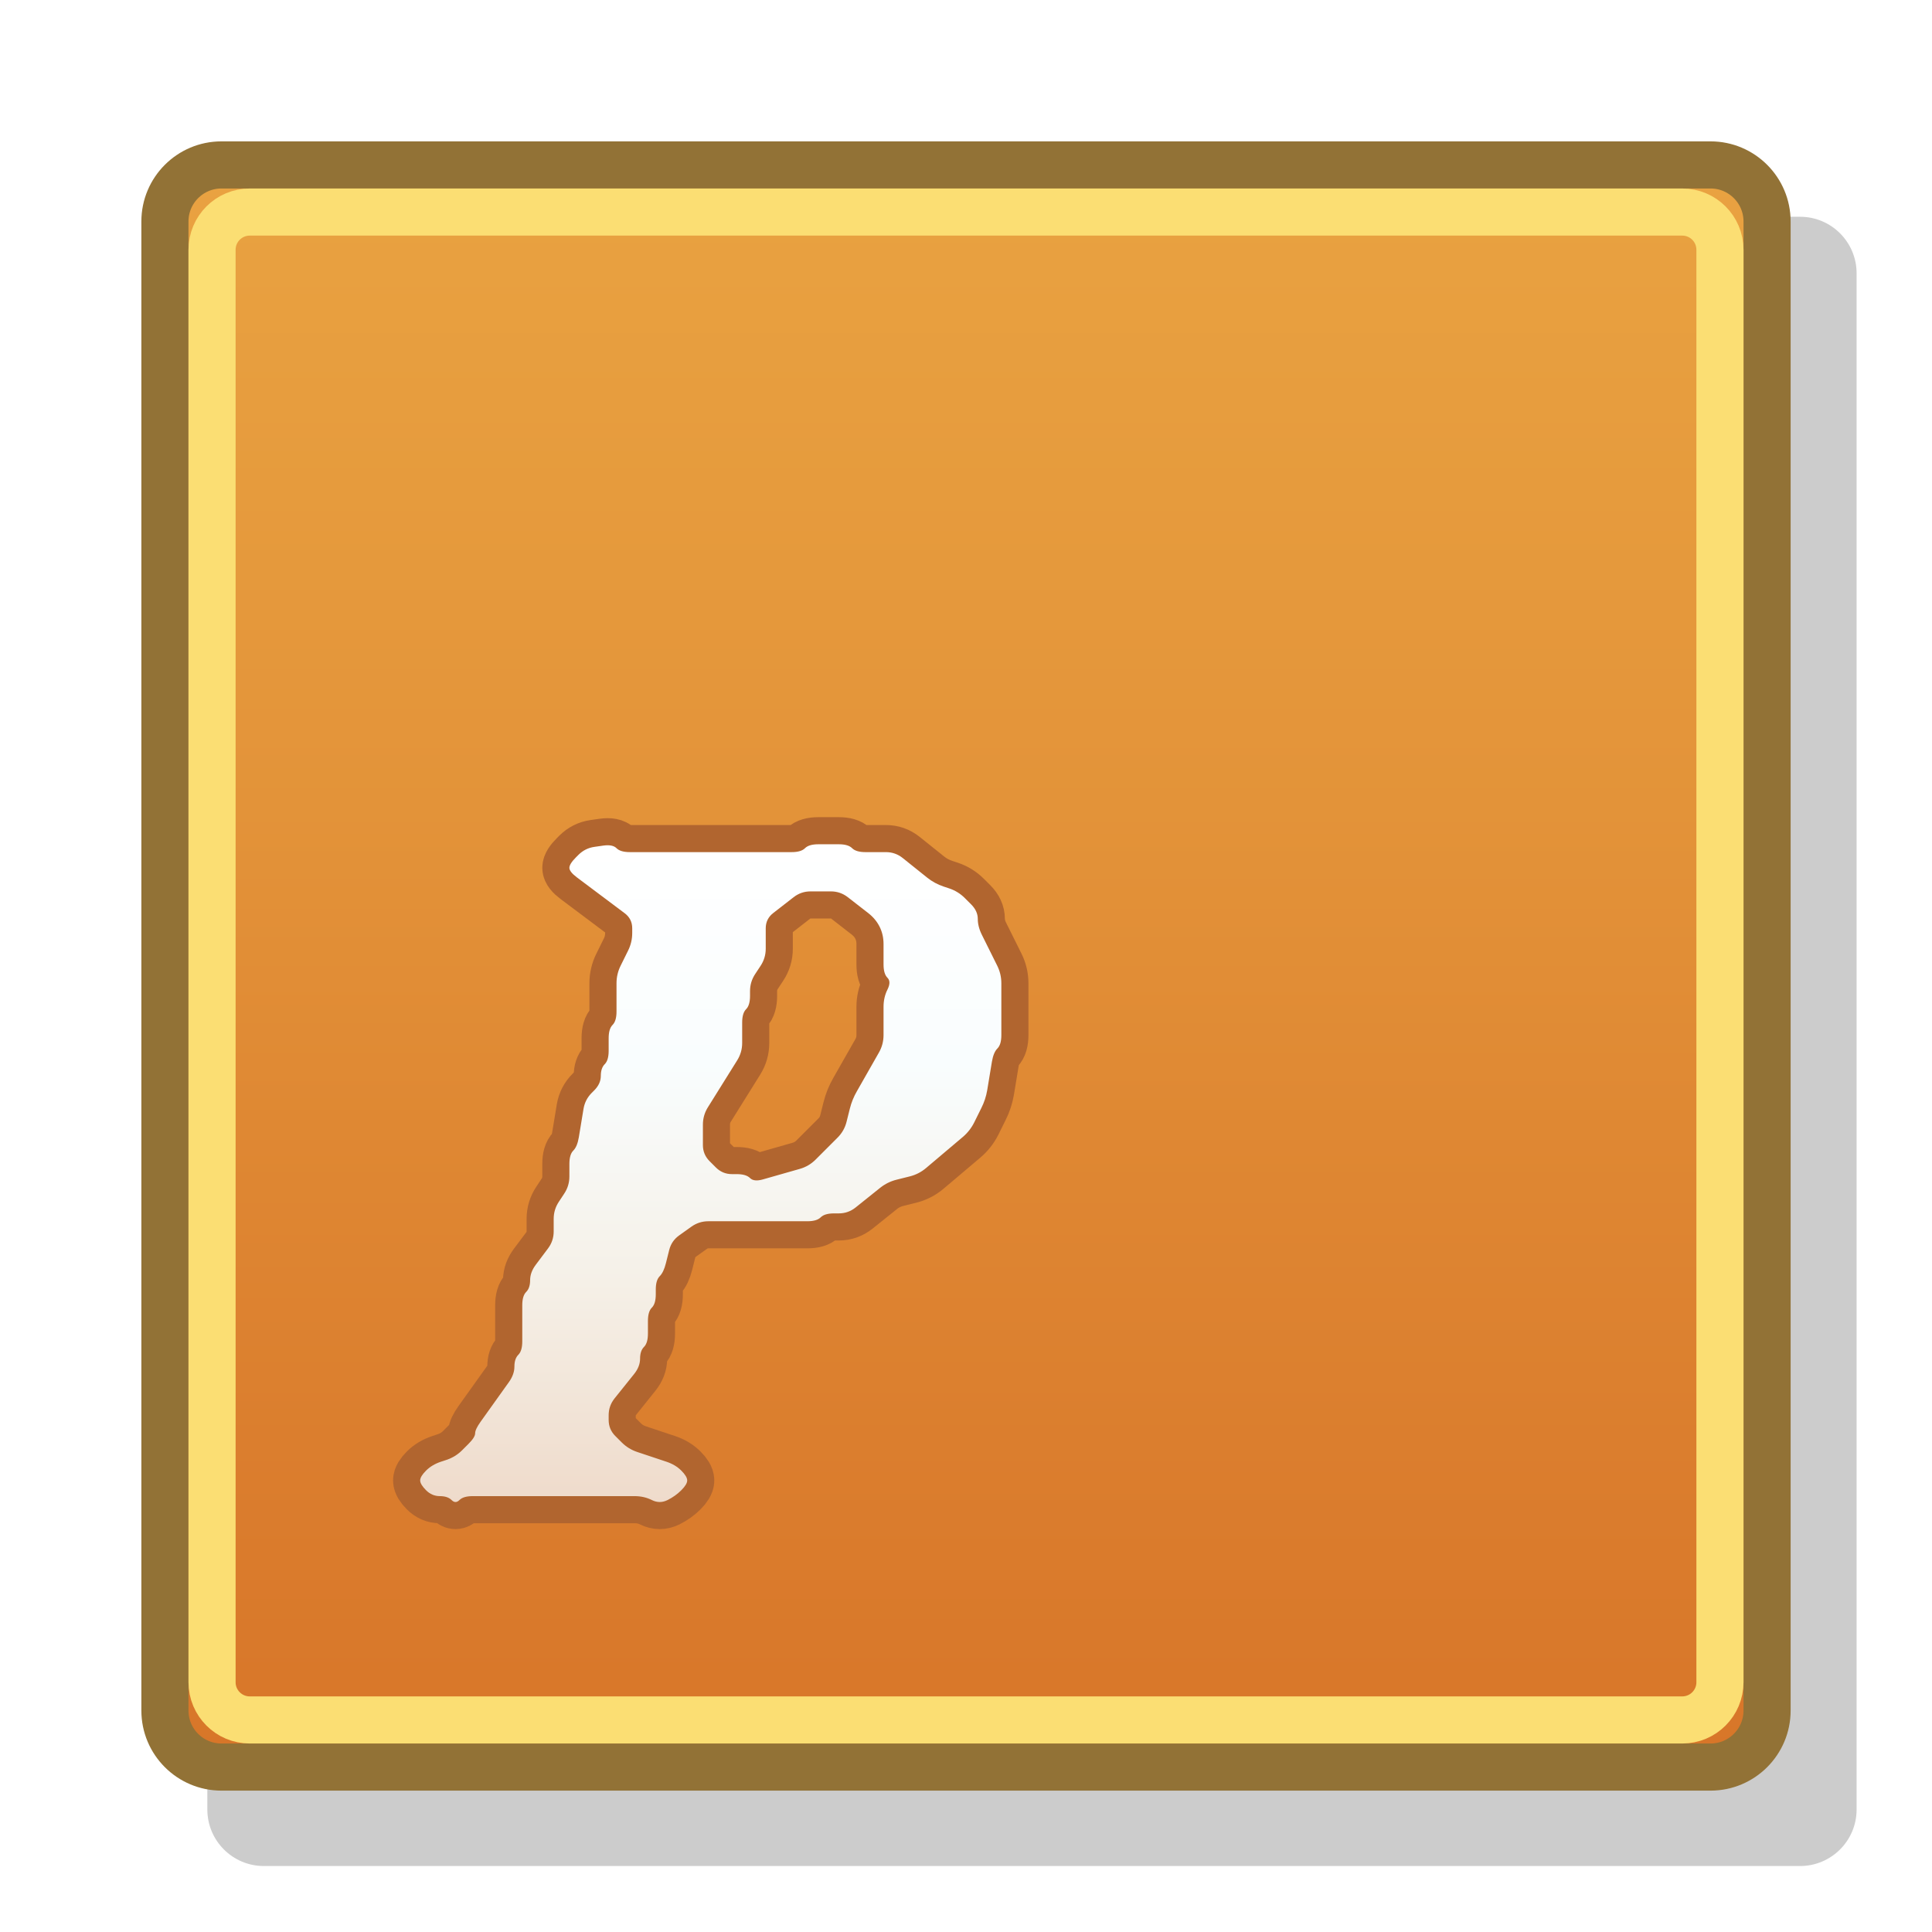
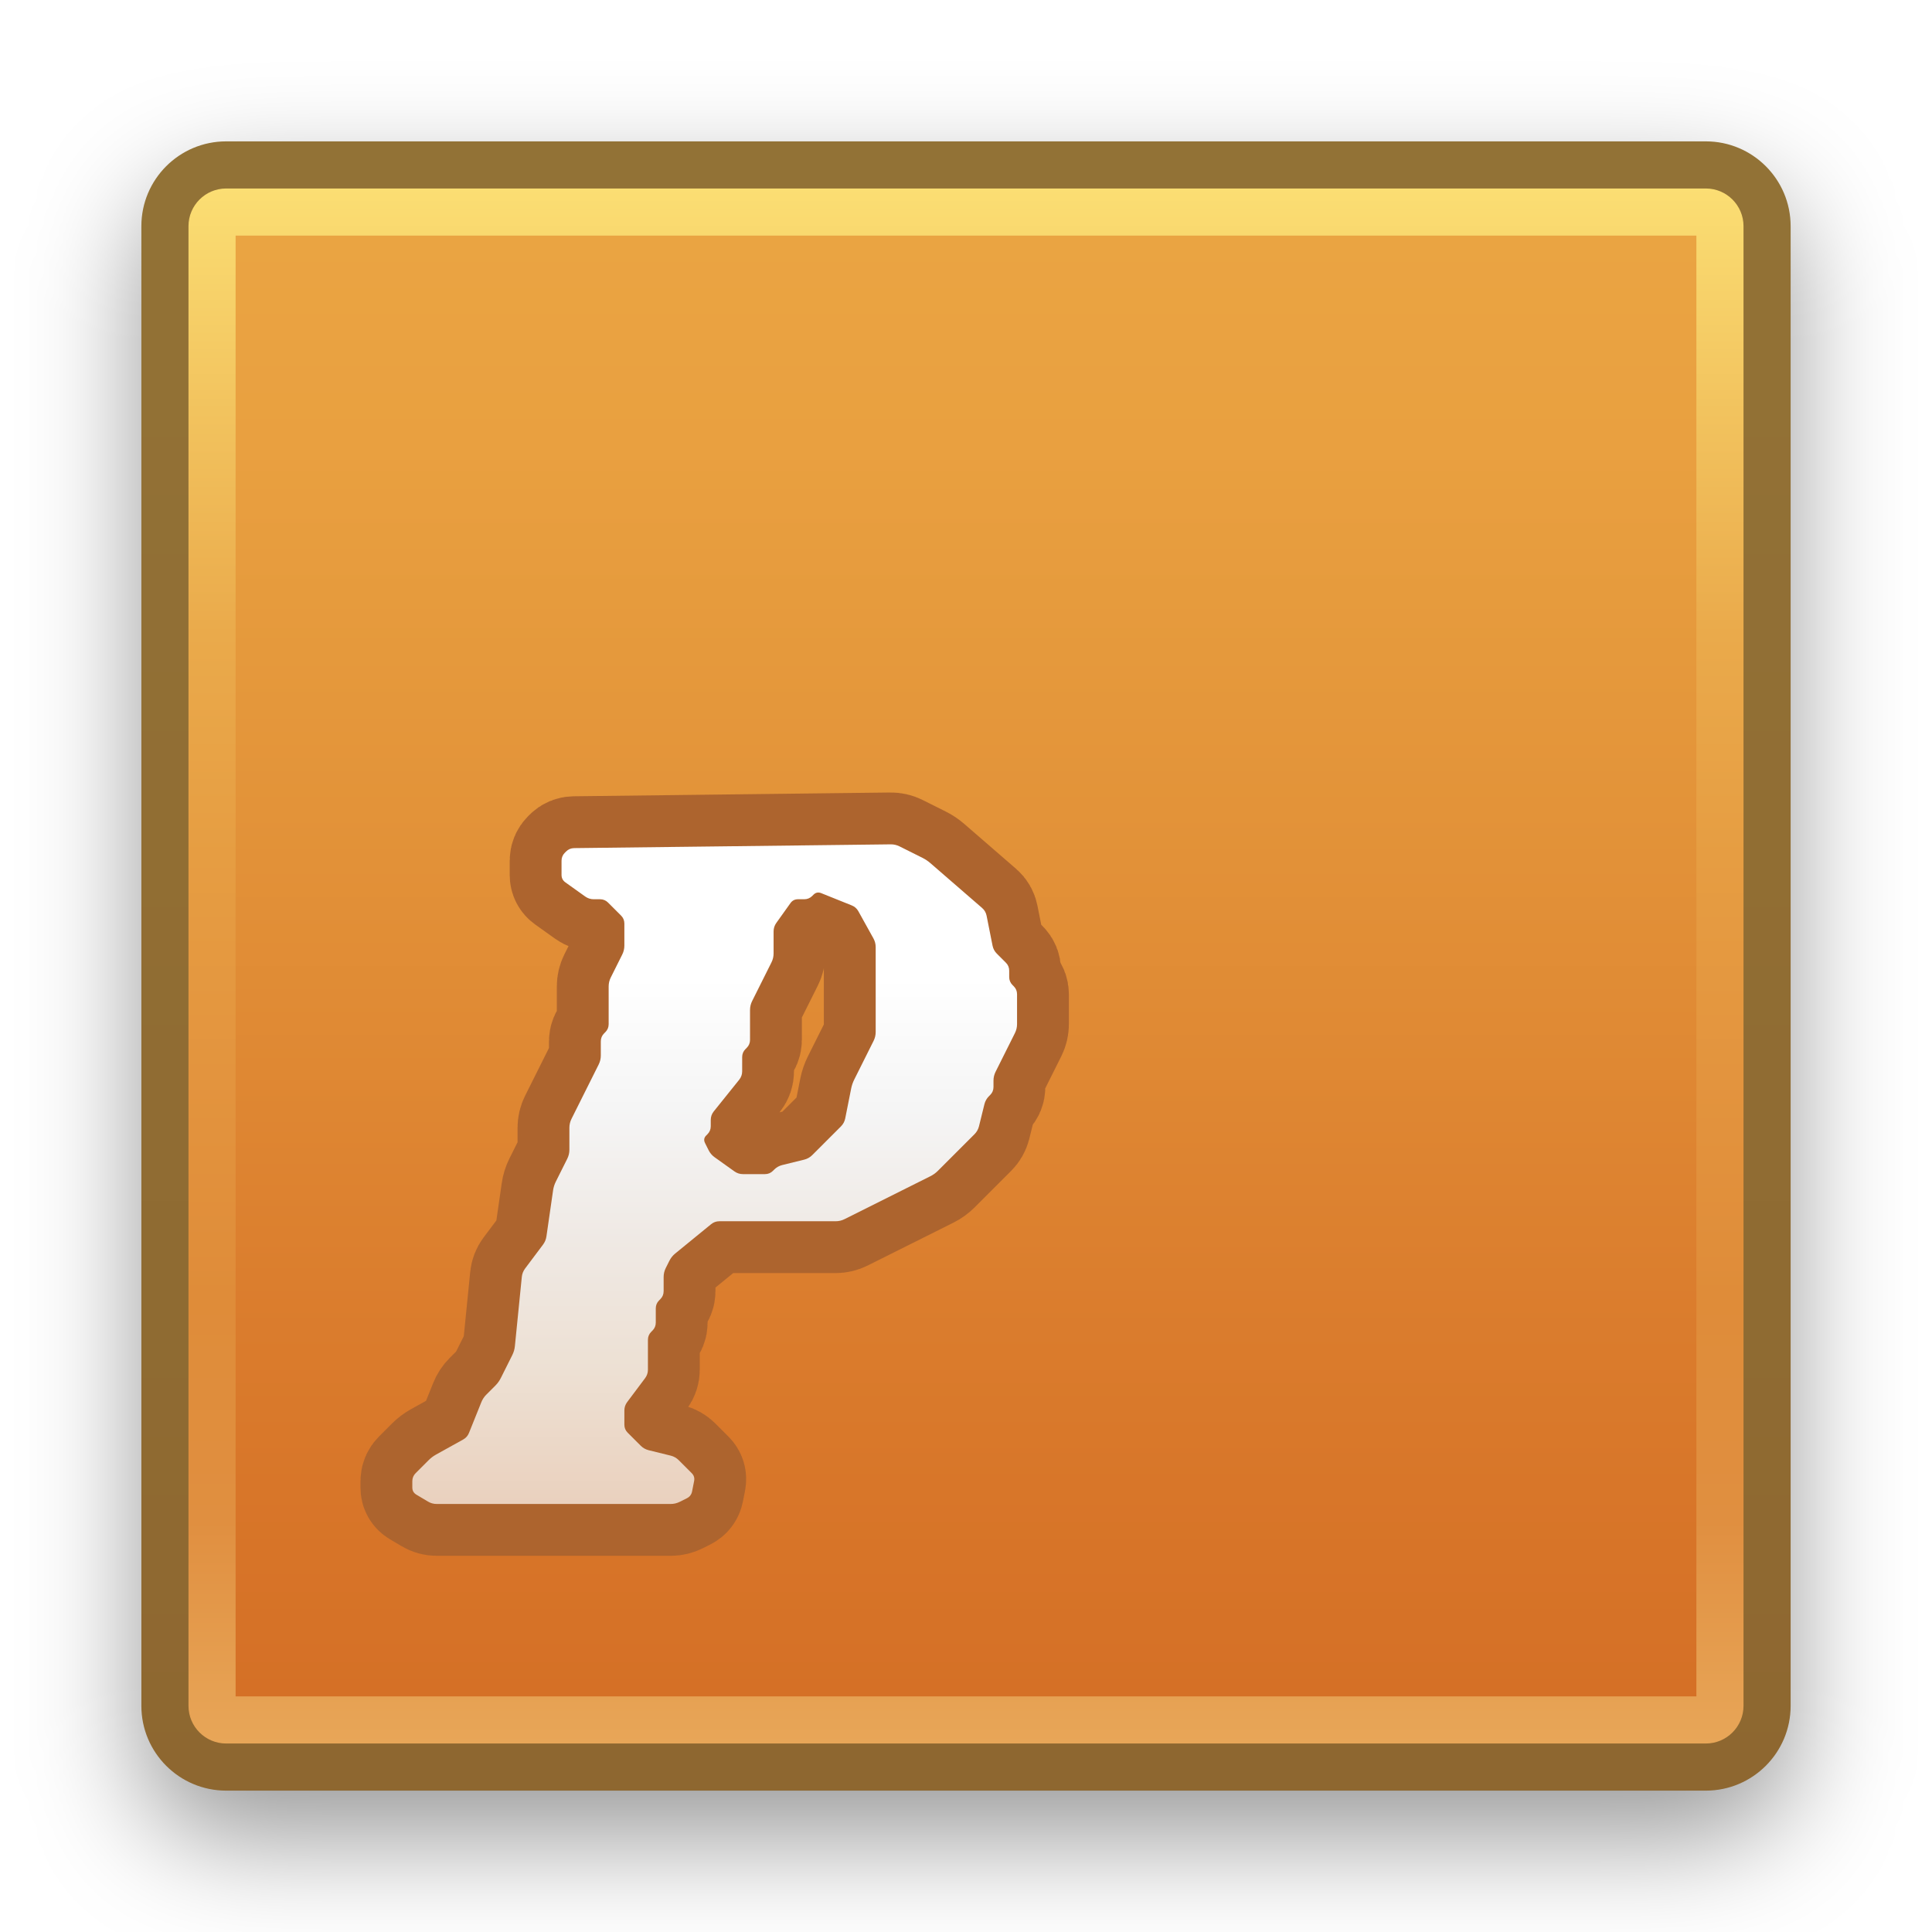
<svg xmlns="http://www.w3.org/2000/svg" width="41" height="41" viewBox="0 0 41 41">
  <defs>
-     <filter id="soft" x="-20%" y="-20%" width="140%" height="140%">
-       <feGaussianBlur stdDeviation="0.7" />
+     <filter id="cast" x="-25%" y="-25%" width="150%" height="150%">
+       <feGaussianBlur stdDeviation="1.20" />
    </filter>
-     <linearGradient id="tile" x1="0" y1="0" x2="0" y2="1">
-       <stop offset="0.000" stop-color="#e9a241" />
-       <stop offset="0.200" stop-color="#e69b3d" />
-       <stop offset="0.400" stop-color="#e39339" />
-       <stop offset="0.600" stop-color="#df8833" />
-       <stop offset="0.800" stop-color="#db7e2e" />
-       <stop offset="1.000" stop-color="#d87629" />
+     <linearGradient id="tile" gradientUnits="userSpaceOnUse" x1="0" y1="5.0" x2="0" y2="36.0">
+       <stop offset="0.000" stop-color="#eaa442" />
+       <stop offset="0.143" stop-color="#e9a040" />
+       <stop offset="0.286" stop-color="#e5993c" />
+       <stop offset="0.429" stop-color="#e29138" />
+       <stop offset="0.571" stop-color="#df8833" />
+       <stop offset="0.714" stop-color="#db7e2e" />
+       <stop offset="0.857" stop-color="#d87629" />
+       <stop offset="1.000" stop-color="#d57026" />
+     </linearGradient>
+     <linearGradient id="outer" gradientUnits="userSpaceOnUse" x1="0" y1="3.0" x2="0" y2="38.0">
+       <stop offset="0.000" stop-color="#927236" />
+       <stop offset="0.143" stop-color="#927135" />
+       <stop offset="0.286" stop-color="#916f35" />
+       <stop offset="0.429" stop-color="#916e33" />
+       <stop offset="0.571" stop-color="#906c33" />
+       <stop offset="0.714" stop-color="#8f6b32" />
+       <stop offset="0.857" stop-color="#8f6931" />
+       <stop offset="1.000" stop-color="#8e6730" />
+     </linearGradient>
+     <linearGradient id="inner" gradientUnits="userSpaceOnUse" x1="0" y1="4.0" x2="0" y2="37.0">
+       <stop offset="0.000" stop-color="#fbde73" />
+       <stop offset="0.143" stop-color="#f2c35e" />
+       <stop offset="0.286" stop-color="#eaaa4b" />
+       <stop offset="0.429" stop-color="#e69d42" />
+       <stop offset="0.571" stop-color="#e3943e" />
+       <stop offset="0.714" stop-color="#df8c39" />
+       <stop offset="0.857" stop-color="#e08f40" />
+       <stop offset="1.000" stop-color="#e8a658" />
    </linearGradient>
    <linearGradient id="ink" x1="0" y1="0" x2="0" y2="1" gradientUnits="objectBoundingBox">
      <stop offset="0.000" stop-color="#ffffff" />
-       <stop offset="0.333" stop-color="#f9fdfe" />
-       <stop offset="0.667" stop-color="#f5f0e7" />
-       <stop offset="1.000" stop-color="#efdbcb" />
+       <stop offset="0.200" stop-color="#ffffff" />
+       <stop offset="0.400" stop-color="#f5f5f5" />
+       <stop offset="0.600" stop-color="#efe9e4" />
+       <stop offset="0.800" stop-color="#ede0d3" />
+       <stop offset="1.000" stop-color="#ead1be" />
    </linearGradient>
  </defs>
-   <rect x="4.4" y="4.6" width="35.0" height="35.0" rx="1.2" fill="#000000" fill-opacity="0.20" />
-   <rect x="3.5" y="3.5" width="34.0" height="34.0" rx="1.2" fill="url(#tile)" stroke="#927236" stroke-width="1" />
-   <rect x="4.5" y="4.5" width="32.0" height="32.0" rx="0.8" fill="none" stroke="#fbde73" stroke-width="1" />
+   <rect x="3.0" y="4.0" width="35.0" height="35.0" rx="1.80" fill="#000000" fill-opacity="0.40" filter="url(#cast)" />
+   <rect x="3.0" y="3.0" width="35.0" height="35.0" rx="1.80" fill="url(#outer)" />
+   <rect x="4.0" y="4.0" width="33.0" height="33.0" rx="0.80" fill="url(#inner)" />
+   <rect x="5.0" y="5.0" width="31.0" height="31.0" rx="0.00" fill="url(#tile)" />
  <g transform="scale(0.166667)" fill="url(#ink)" fill-rule="evenodd">
-     <path d="M73.65,108.85 L73.65,108.85 Q74.50,108.00 75.69,107.83 L76.81,107.67 Q78.00,107.50 78.50,108.00 L78.50,108.00 Q79.00,108.50 80.20,108.50 L100.80,108.50 Q102.00,108.50 102.50,108.00 L102.50,108.00 Q103.00,107.50 104.20,107.50 L106.80,107.50 Q108.00,107.50 108.50,108.00 L108.50,108.00 Q109.00,108.50 110.20,108.50 L112.80,108.50 Q114.00,108.50 114.94,109.25 L118.06,111.75 Q119.00,112.50 120.14,112.88 L120.86,113.12 Q122.00,113.50 122.85,114.35 L123.65,115.15 Q124.50,116.00 124.50,117.00 L124.50,117.00 Q124.50,118.00 125.04,119.07 L126.96,122.93 Q127.50,124.00 127.50,125.20 L127.50,131.80 Q127.50,133.00 127.00,133.50 L127.00,133.50 Q126.50,134.00 126.30,135.18 L125.70,138.82 Q125.50,140.00 124.96,141.07 L124.04,142.93 Q123.50,144.00 122.58,144.78 L117.92,148.72 Q117.00,149.50 115.84,149.79 L114.16,150.21 Q113.00,150.50 112.06,151.25 L108.94,153.75 Q108.00,154.50 106.80,154.50 L106.20,154.50 Q105.00,154.50 104.50,155.00 L104.50,155.00 Q104.00,155.50 102.80,155.50 L90.20,155.50 Q89.00,155.50 88.02,156.20 L86.48,157.30 Q85.50,158.00 85.21,159.16 L84.79,160.84 Q84.50,162.00 84.00,162.50 L84.00,162.50 Q83.50,163.00 83.50,164.20 L83.50,164.80 Q83.50,166.00 83.00,166.50 L83.00,166.50 Q82.50,167.00 82.50,168.20 L82.50,169.80 Q82.50,171.00 82.00,171.50 L82.00,171.50 Q81.50,172.00 81.50,173.00 L81.50,173.00 Q81.50,174.00 80.75,174.94 L78.25,178.06 Q77.50,179.00 77.50,180.20 L77.50,180.80 Q77.50,182.00 78.35,182.85 L79.15,183.65 Q80.00,184.50 81.14,184.88 L84.86,186.12 Q86.00,186.50 86.75,187.25 L86.75,187.25 Q87.50,188.00 87.50,188.50 L87.50,188.50 Q87.50,189.00 86.75,189.75 L86.75,189.75 Q86.00,190.50 85.00,191.00 L85.00,191.00 Q84.00,191.50 83.00,191.00 L83.00,191.00 Q82.00,190.50 80.80,190.50 L60.20,190.50 Q59.00,190.50 58.50,191.00 L58.50,191.00 Q58.00,191.50 57.50,191.00 L57.50,191.00 Q57.00,190.50 56.00,190.50 L56.00,190.50 Q55.00,190.50 54.25,189.75 L54.25,189.75 Q53.50,189.00 53.50,188.50 L53.50,188.50 Q53.50,188.00 54.25,187.25 L54.25,187.25 Q55.00,186.50 56.14,186.12 L56.86,185.88 Q58.00,185.50 58.85,184.65 L59.65,183.85 Q60.50,183.00 60.50,182.50 L60.50,182.50 Q60.50,182.00 61.20,181.02 L64.80,175.98 Q65.50,175.00 65.50,174.00 L65.50,174.00 Q65.50,173.00 66.00,172.50 L66.00,172.50 Q66.50,172.00 66.50,170.80 L66.50,166.20 Q66.50,165.00 67.00,164.50 L67.00,164.50 Q67.50,164.00 67.50,163.00 L67.50,163.00 Q67.50,162.00 68.22,161.04 L69.78,158.96 Q70.50,158.00 70.50,156.80 L70.50,155.20 Q70.50,154.00 71.17,153.00 L71.83,152.00 Q72.50,151.00 72.50,149.80 L72.50,148.20 Q72.50,147.00 73.00,146.50 L73.00,146.50 Q73.50,146.00 73.70,144.82 L74.30,141.18 Q74.50,140.00 75.35,139.15 L75.65,138.85 Q76.50,138.00 76.50,137.00 L76.50,137.00 Q76.50,136.00 77.00,135.50 L77.00,135.50 Q77.50,135.00 77.50,133.80 L77.50,132.20 Q77.50,131.00 78.00,130.50 L78.00,130.50 Q78.50,130.00 78.50,128.80 L78.50,125.20 Q78.50,124.00 79.04,122.93 L79.96,121.07 Q80.50,120.00 80.50,118.80 L80.50,118.20 Q80.50,117.00 79.54,116.28 L73.46,111.72 Q72.50,111.00 72.50,110.50 L72.50,110.50 Q72.50,110.00 73.35,109.15 Z M103.20,113.50 L103.20,113.50 Q102.00,113.50 101.05,114.24 L98.45,116.26 Q97.50,117.00 97.50,118.20 L97.50,120.80 Q97.50,122.00 96.83,123.00 L96.17,124.00 Q95.50,125.00 95.50,126.20 L95.50,126.80 Q95.50,128.00 95.00,128.50 L95.00,128.50 Q94.50,129.00 94.50,130.20 L94.50,132.80 Q94.50,134.00 93.86,135.02 L90.14,140.98 Q89.50,142.00 89.50,143.20 L89.50,145.80 Q89.50,147.00 90.35,147.85 L91.15,148.65 Q92.00,149.50 93.20,149.50 L93.80,149.50 Q95.00,149.50 95.50,150.00 L95.50,150.00 Q96.00,150.50 97.15,150.17 L101.85,148.83 Q103.00,148.50 103.85,147.65 L106.65,144.85 Q107.50,144.00 107.79,142.84 L108.21,141.16 Q108.50,140.00 109.10,138.96 L111.90,134.04 Q112.50,133.00 112.50,131.80 L112.50,128.20 Q112.50,127.00 113.00,126.00 L113.00,126.00 Q113.50,125.00 113.00,124.50 L113.00,124.50 Q112.50,124.00 112.50,122.80 L112.50,120.20 Q112.50,119.00 112.00,118.00 L112.00,118.00 Q111.50,117.00 110.55,116.26 L107.95,114.24 Q107.00,113.50 105.80,113.50 Z" stroke="#b1652f" stroke-width="6.9" stroke-linejoin="round" paint-order="stroke" />
+     <path d="M72.08,108.42 L72.08,108.42 Q72.50,108.00 73.10,107.99 L113.40,107.51 Q114.00,107.50 114.54,107.77 L117.46,109.23 Q118.00,109.50 118.45,109.89 L125.05,115.61 Q125.50,116.00 125.62,116.59 L126.38,120.41 Q126.50,121.00 126.92,121.42 L128.08,122.58 Q128.50,123.00 128.50,123.60 L128.50,124.40 Q128.50,125.00 128.92,125.42 L129.08,125.58 Q129.50,126.00 129.50,126.60 L129.50,130.40 Q129.50,131.00 129.23,131.54 L126.77,136.46 Q126.50,137.00 126.50,137.60 L126.50,138.40 Q126.50,139.00 126.08,139.42 L125.92,139.58 Q125.50,140.00 125.35,140.58 L124.65,143.42 Q124.50,144.00 124.08,144.42 L119.42,149.08 Q119.00,149.50 118.46,149.77 L107.54,155.23 Q107.00,155.50 106.40,155.50 L91.60,155.50 Q91.00,155.50 90.54,155.88 L85.96,159.62 Q85.50,160.00 85.23,160.54 L84.77,161.46 Q84.50,162.00 84.50,162.60 L84.50,164.40 Q84.50,165.00 84.08,165.42 L83.92,165.58 Q83.50,166.00 83.50,166.60 L83.50,168.40 Q83.50,169.00 83.08,169.42 L82.92,169.58 Q82.50,170.00 82.50,170.60 L82.50,174.40 Q82.50,175.00 82.14,175.48 L79.86,178.52 Q79.50,179.00 79.50,179.60 L79.50,181.40 Q79.50,182.00 79.92,182.42 L81.58,184.08 Q82.00,184.50 82.58,184.65 L85.42,185.35 Q86.00,185.50 86.42,185.92 L88.08,187.58 Q88.50,188.00 88.38,188.59 L88.12,189.91 Q88.00,190.50 87.46,190.77 L86.54,191.23 Q86.00,191.50 85.40,191.50 L55.60,191.50 Q55.00,191.50 54.49,191.19 L53.01,190.31 Q52.50,190.00 52.50,189.40 L52.50,188.60 Q52.50,188.00 52.92,187.58 L54.58,185.92 Q55.00,185.50 55.52,185.21 L58.98,183.29 Q59.50,183.00 59.72,182.44 L61.28,178.56 Q61.50,178.00 61.92,177.58 L63.08,176.42 Q63.50,176.00 63.77,175.46 L65.23,172.54 Q65.50,172.00 65.56,171.40 L66.44,162.60 Q66.50,162.00 66.86,161.52 L69.14,158.48 Q69.50,158.00 69.58,157.41 L70.42,151.59 Q70.50,151.00 70.77,150.46 L72.23,147.54 Q72.50,147.00 72.50,146.40 L72.50,143.60 Q72.50,143.00 72.77,142.46 L76.23,135.54 Q76.50,135.00 76.50,134.40 L76.50,132.60 Q76.50,132.00 76.92,131.58 L77.08,131.42 Q77.50,131.00 77.50,130.40 L77.50,125.60 Q77.50,125.00 77.77,124.46 L79.23,121.54 Q79.50,121.00 79.50,120.40 L79.50,117.60 Q79.50,117.00 79.08,116.58 L77.42,114.92 Q77.00,114.50 76.40,114.50 L75.60,114.50 Q75.00,114.50 74.51,114.15 L71.99,112.35 Q71.50,112.00 71.50,111.40 L71.50,109.60 Q71.50,109.00 71.92,108.58 Z M104.56,113.72 L104.56,113.72 Q104.00,113.50 103.58,113.92 L103.42,114.08 Q103.00,114.50 102.40,114.50 L101.60,114.50 Q101.00,114.50 100.65,114.99 L98.85,117.51 Q98.50,118.00 98.50,118.60 L98.50,121.40 Q98.50,122.00 98.23,122.54 L95.77,127.46 Q95.50,128.00 95.50,128.60 L95.50,132.40 Q95.50,133.00 95.08,133.42 L94.92,133.58 Q94.50,134.00 94.50,134.60 L94.50,136.40 Q94.50,137.00 94.13,137.47 L90.87,141.53 Q90.50,142.00 90.50,142.60 L90.50,143.40 Q90.50,144.00 90.08,144.42 L89.92,144.58 Q89.50,145.00 89.77,145.54 L90.23,146.46 Q90.50,147.00 90.99,147.35 L93.51,149.15 Q94.00,149.50 94.60,149.50 L97.40,149.50 Q98.00,149.50 98.42,149.08 L98.58,148.92 Q99.00,148.50 99.58,148.35 L102.42,147.65 Q103.00,147.50 103.42,147.08 L107.08,143.42 Q107.50,143.00 107.62,142.41 L108.38,138.59 Q108.50,138.00 108.77,137.46 L111.23,132.54 Q111.50,132.00 111.50,131.40 L111.50,120.60 Q111.50,120.00 111.21,119.48 L109.29,116.02 Q109.00,115.50 108.44,115.28 Z" stroke="#ad642e" stroke-width="13.2" stroke-linejoin="round" paint-order="stroke" />
  </g>
</svg>
